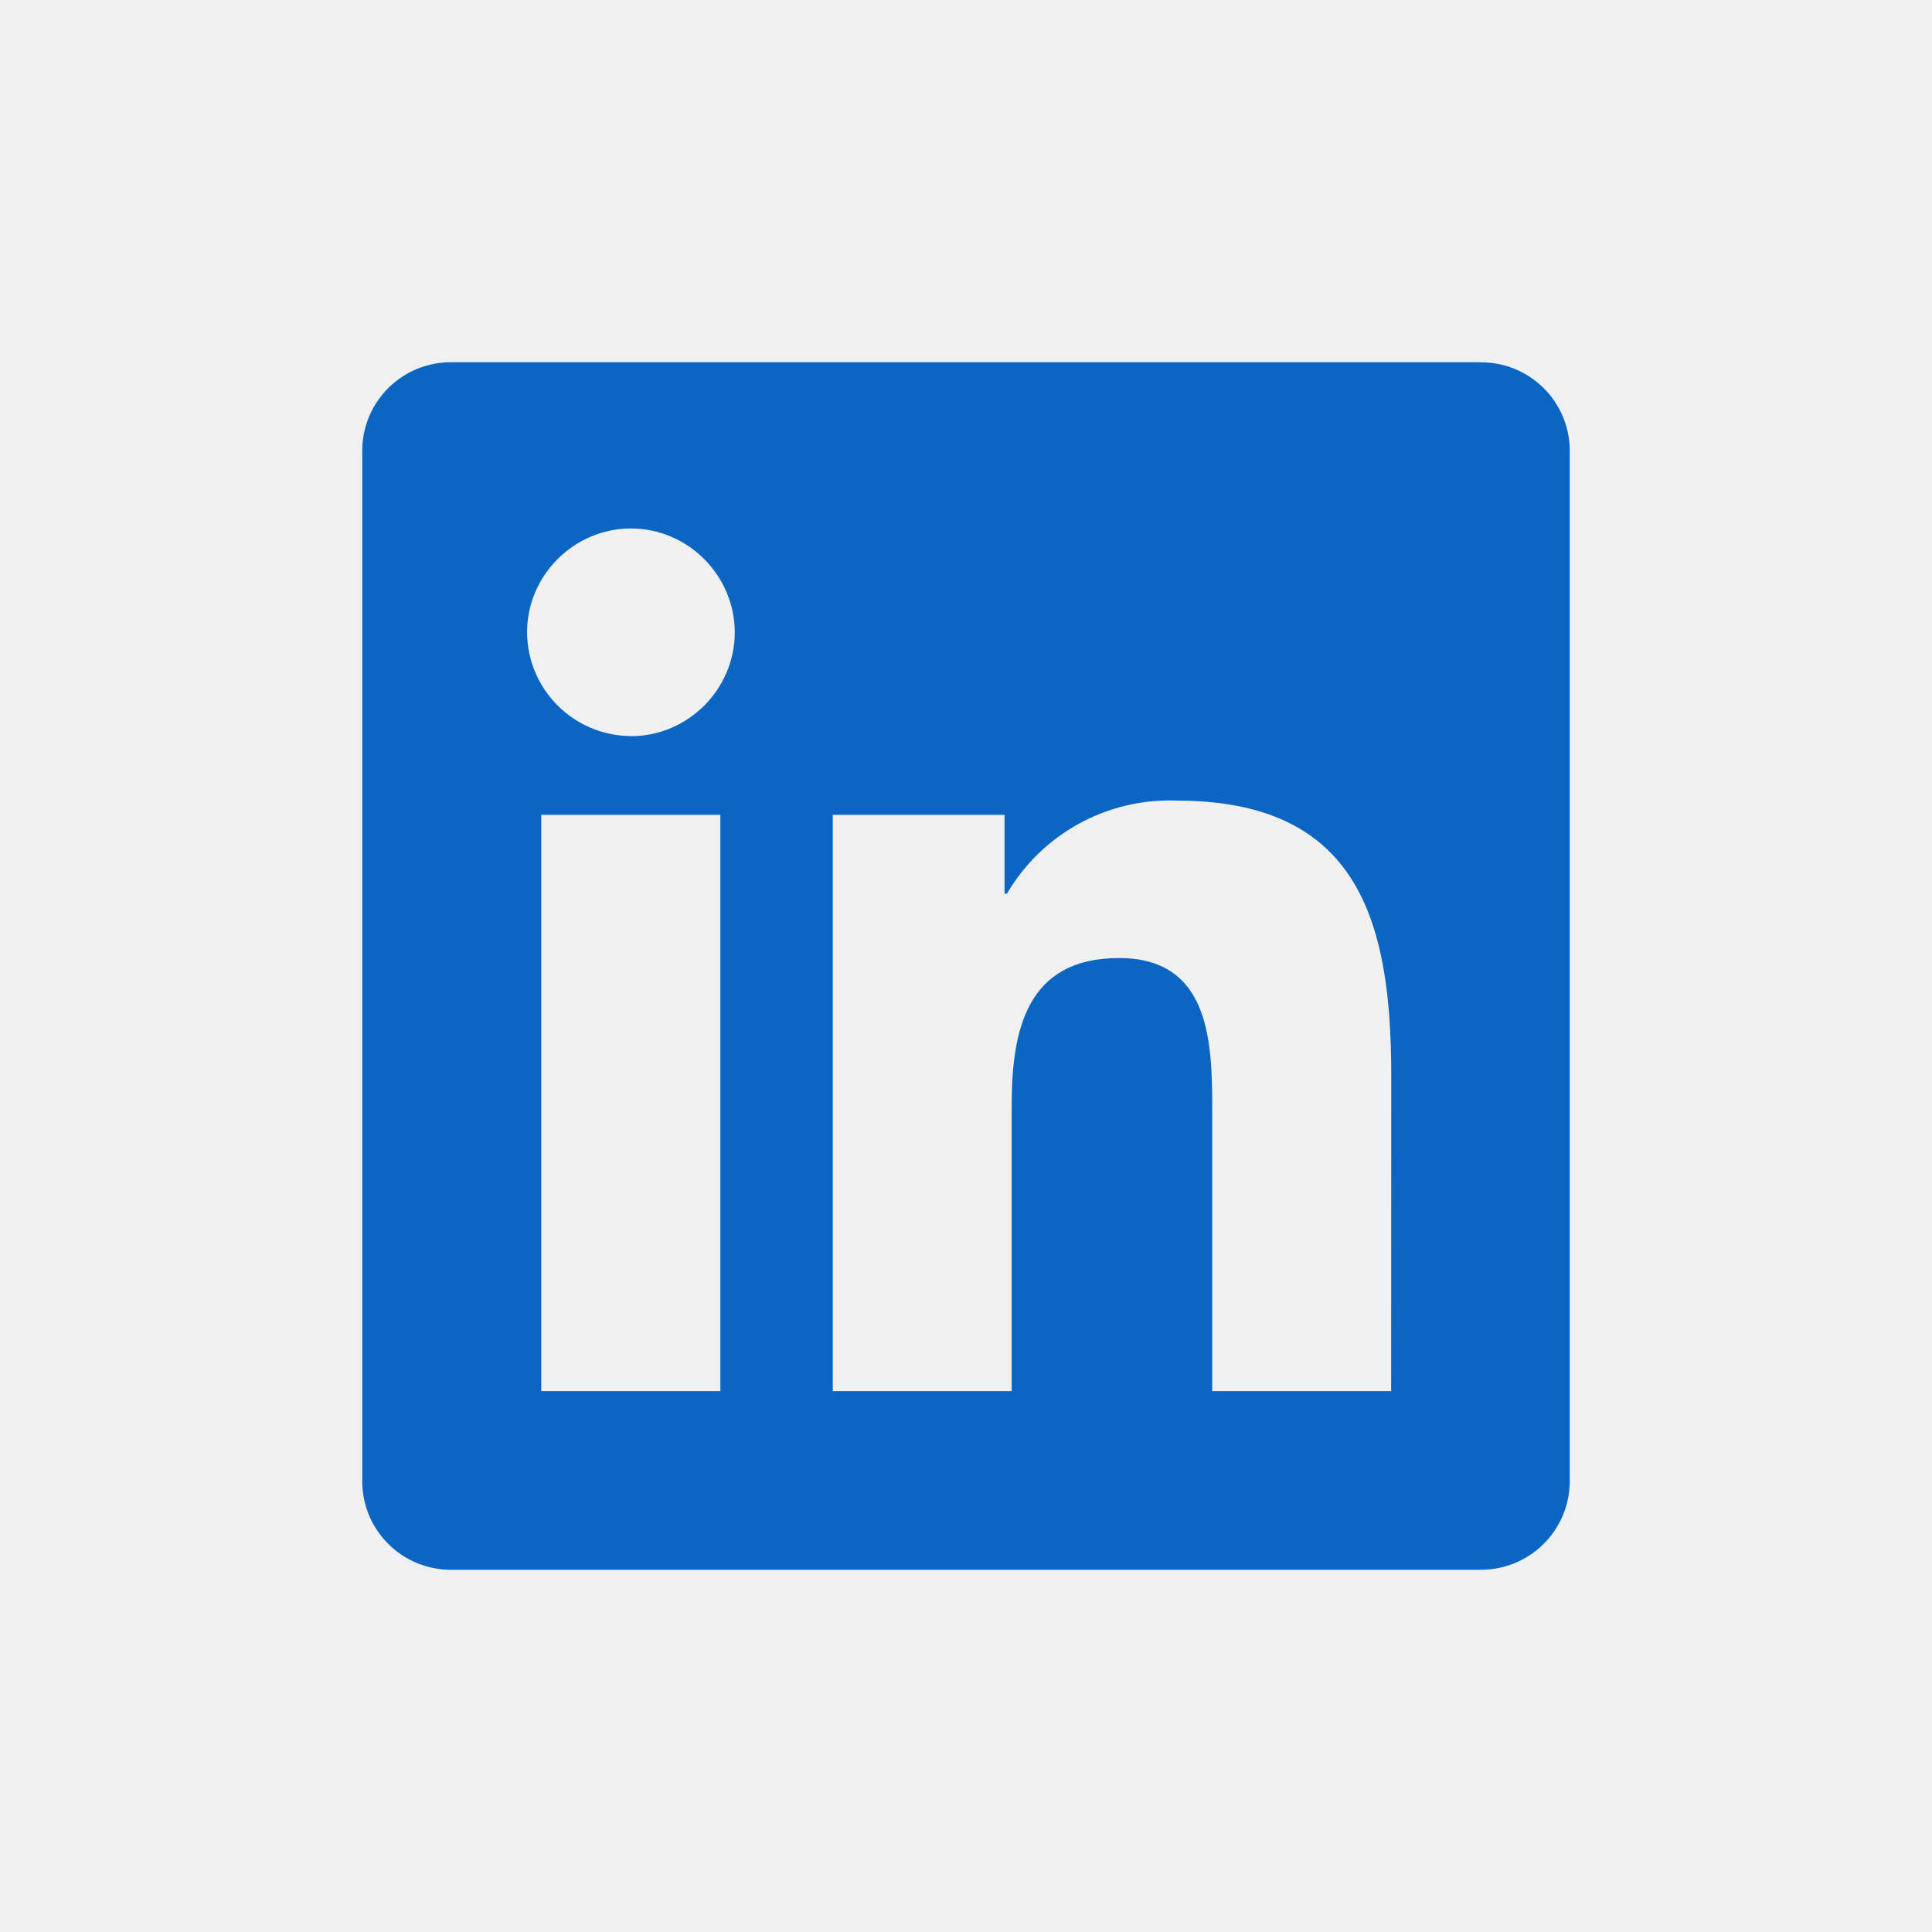
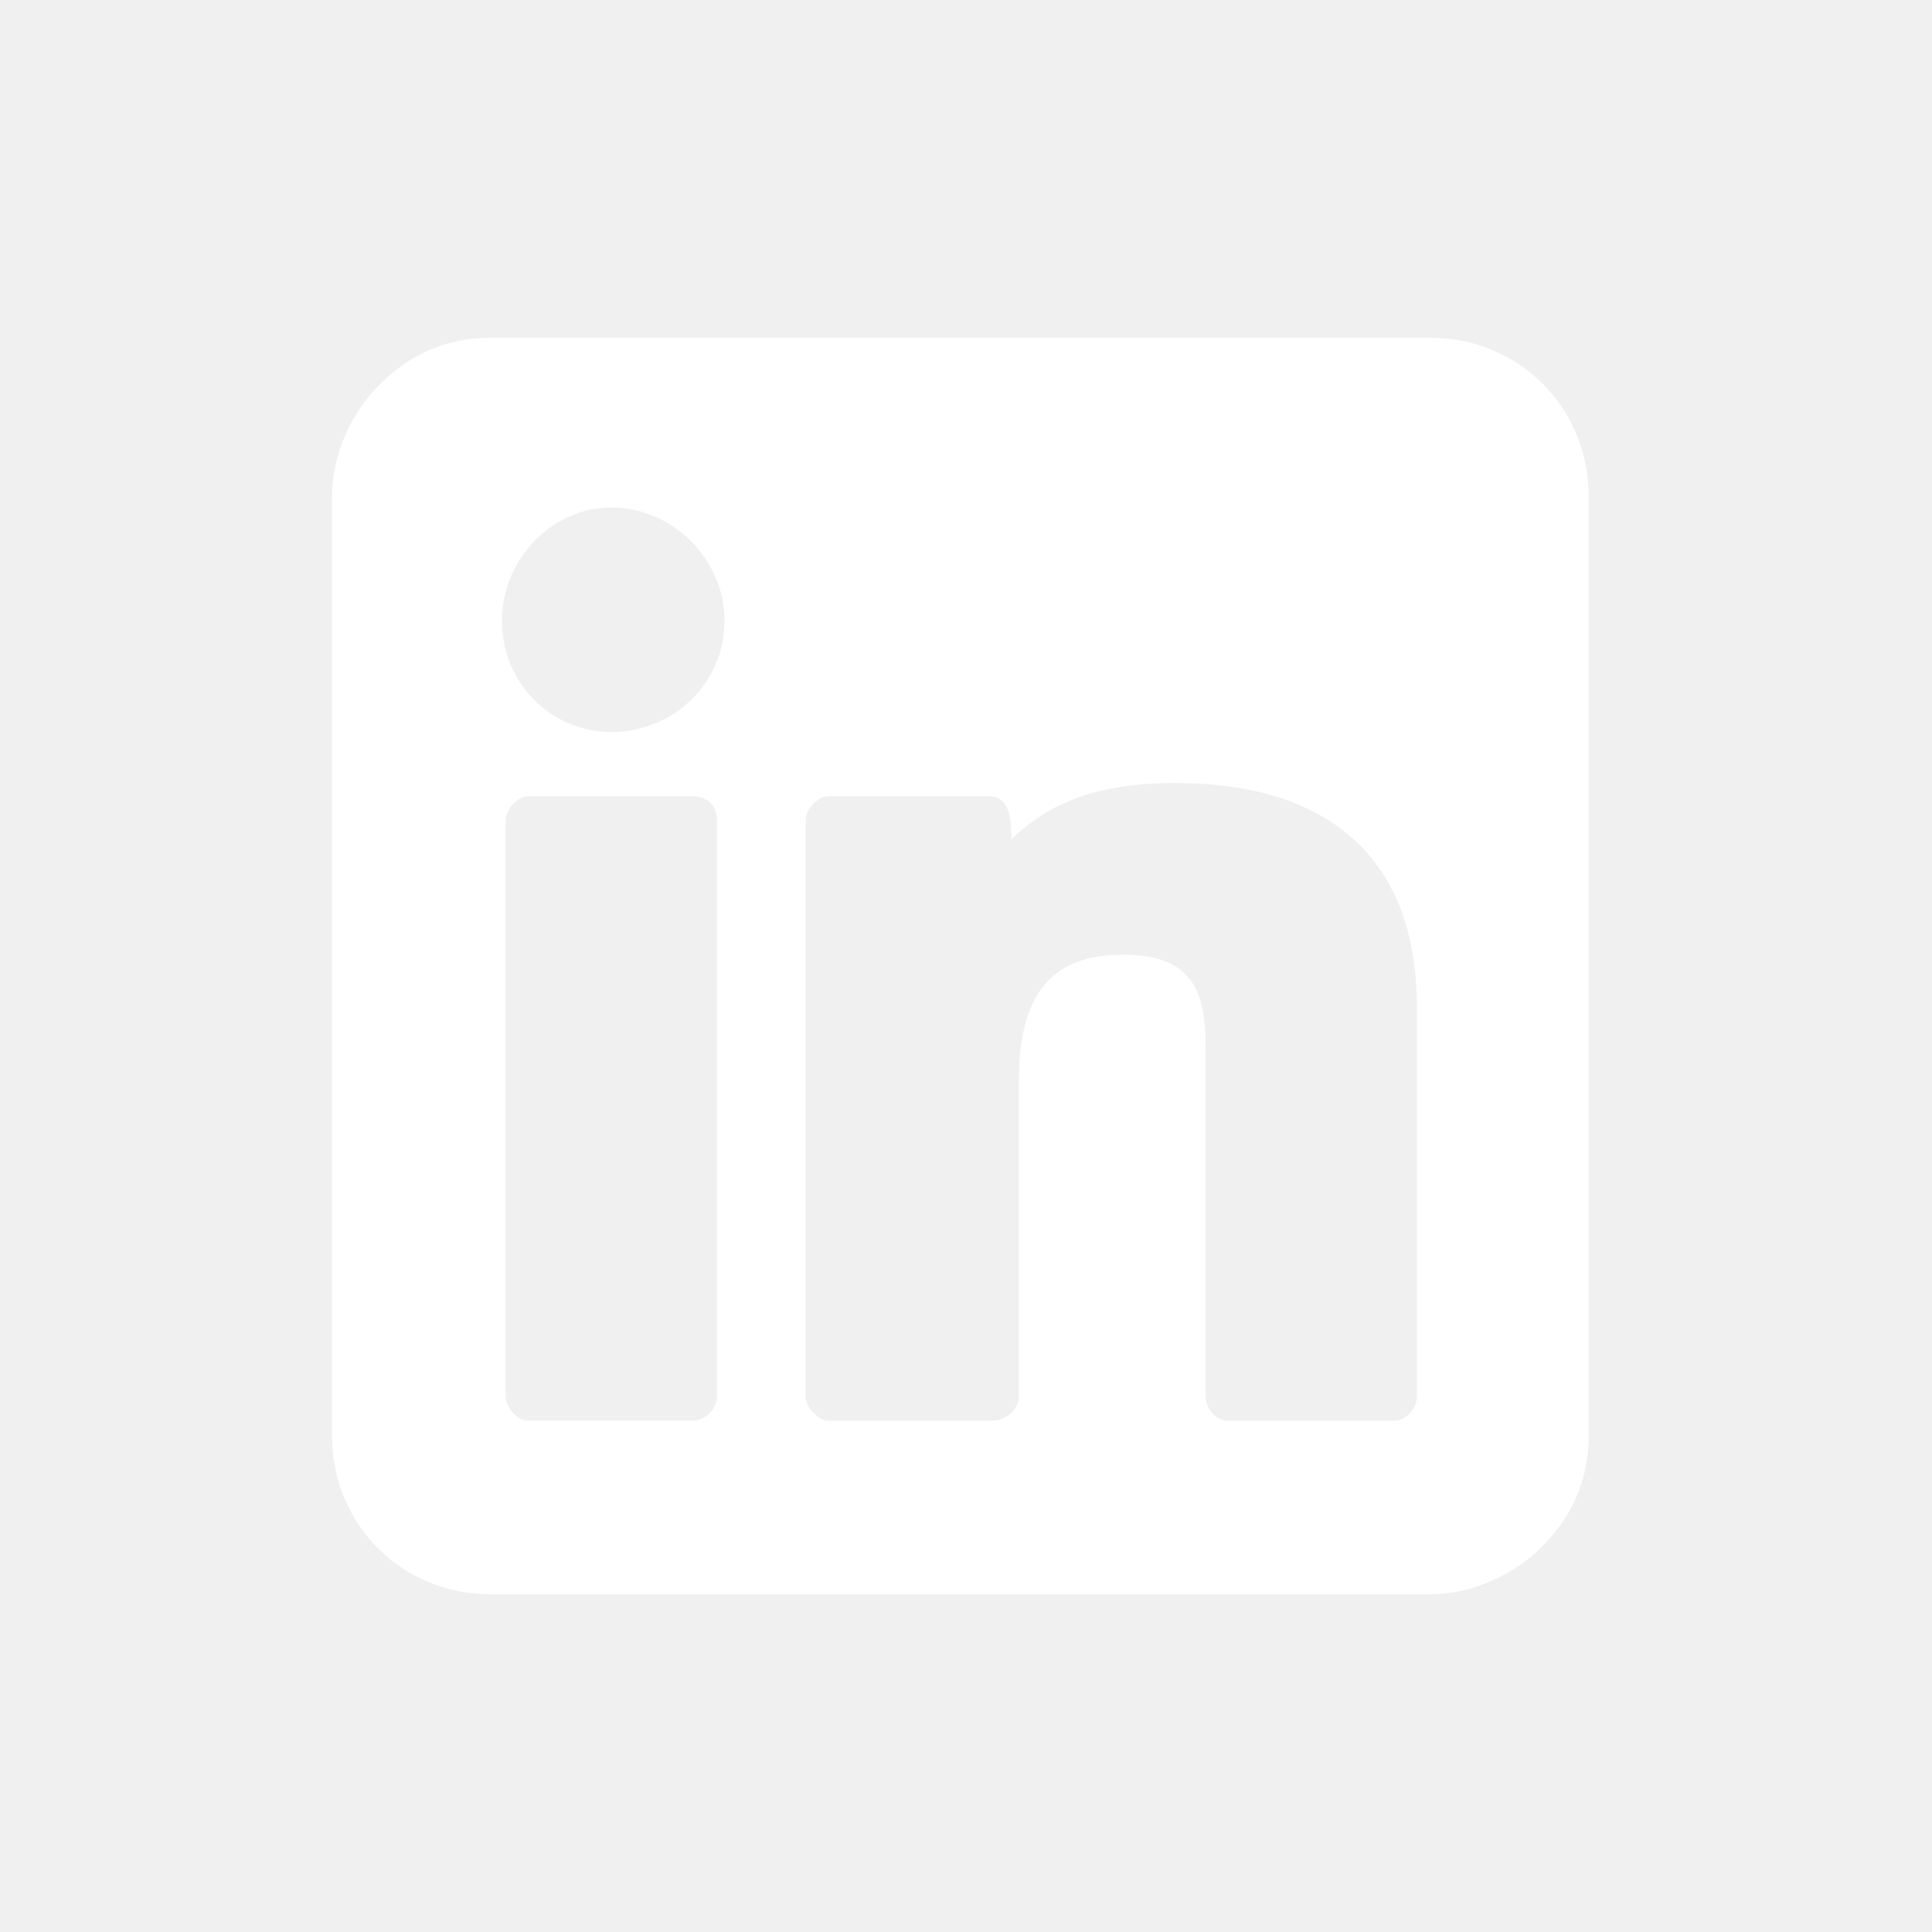
- <svg xmlns="http://www.w3.org/2000/svg" width="64px" height="64px" viewBox="-1.6 -1.6 19.20 19.20" fill="none">
+ <svg xmlns="http://www.w3.org/2000/svg" fill="#ffffff" width="64px" height="64px" viewBox="-5.5 0 32 32" version="1.1">
  <g id="SVGRepo_bgCarrier" stroke-width="0" />
  <g id="SVGRepo_tracerCarrier" stroke-linecap="round" stroke-linejoin="round" />
  <g id="SVGRepo_iconCarrier">
-     <path fill="#0A66C2" d="M12.225 12.225h-1.778V9.44c0-.664-.012-1.519-.925-1.519-.926 0-1.068.724-1.068 1.47v2.834H6.676V6.498h1.707v.783h.024c.348-.594.996-.95 1.684-.925 1.802 0 2.135 1.185 2.135 2.728l-.001 3.14zM4.67 5.715a1.037 1.037 0 01-1.032-1.031c0-.566.466-1.032 1.032-1.032.566 0 1.031.466 1.032 1.032 0 .566-.466 1.032-1.032 1.032zm.889 6.51h-1.78V6.498h1.78v5.727zM13.11 2H2.885A.88.88 0 002 2.866v10.268a.88.88 0 00.885.866h10.226a.882.882 0 00.889-.866V2.865a.88.88 0 00-.889-.864z" />
+     <path d="M0 8.219v15.563c0 1.469 1.156 2.625 2.625 2.625h15.563c0.719 0 1.406-0.344 1.844-0.781 0.469-0.469 0.781-1.063 0.781-1.844v-15.563c0-1.469-1.156-2.625-2.625-2.625h-15.563c-0.781 0-1.375 0.313-1.844 0.781-0.438 0.438-0.781 1.125-0.781 1.844zM2.813 10.281c0-1 0.813-1.875 1.813-1.875 1.031 0 1.875 0.875 1.875 1.875 0 1.031-0.844 1.844-1.875 1.844-1 0-1.813-0.813-1.813-1.844zM7.844 23.125v-9.531c0-0.219 0.219-0.406 0.375-0.406h2.656c0.375 0 0.375 0.438 0.375 0.719 0.75-0.75 1.719-0.938 2.719-0.938 2.438 0 4 1.156 4 3.719v6.438c0 0.219-0.188 0.406-0.375 0.406h-2.75c-0.219 0-0.375-0.219-0.375-0.406v-5.813c0-0.969-0.281-1.5-1.375-1.5-1.375 0-1.719 0.906-1.719 2.125v5.188c0 0.219-0.219 0.406-0.438 0.406h-2.719c-0.156 0-0.375-0.219-0.375-0.406zM2.875 23.125v-9.531c0-0.219 0.219-0.406 0.375-0.406h2.719c0.25 0 0.406 0.156 0.406 0.406v9.531c0 0.219-0.188 0.406-0.406 0.406h-2.719c-0.188 0-0.375-0.219-0.375-0.406z" />
  </g>
</svg>
